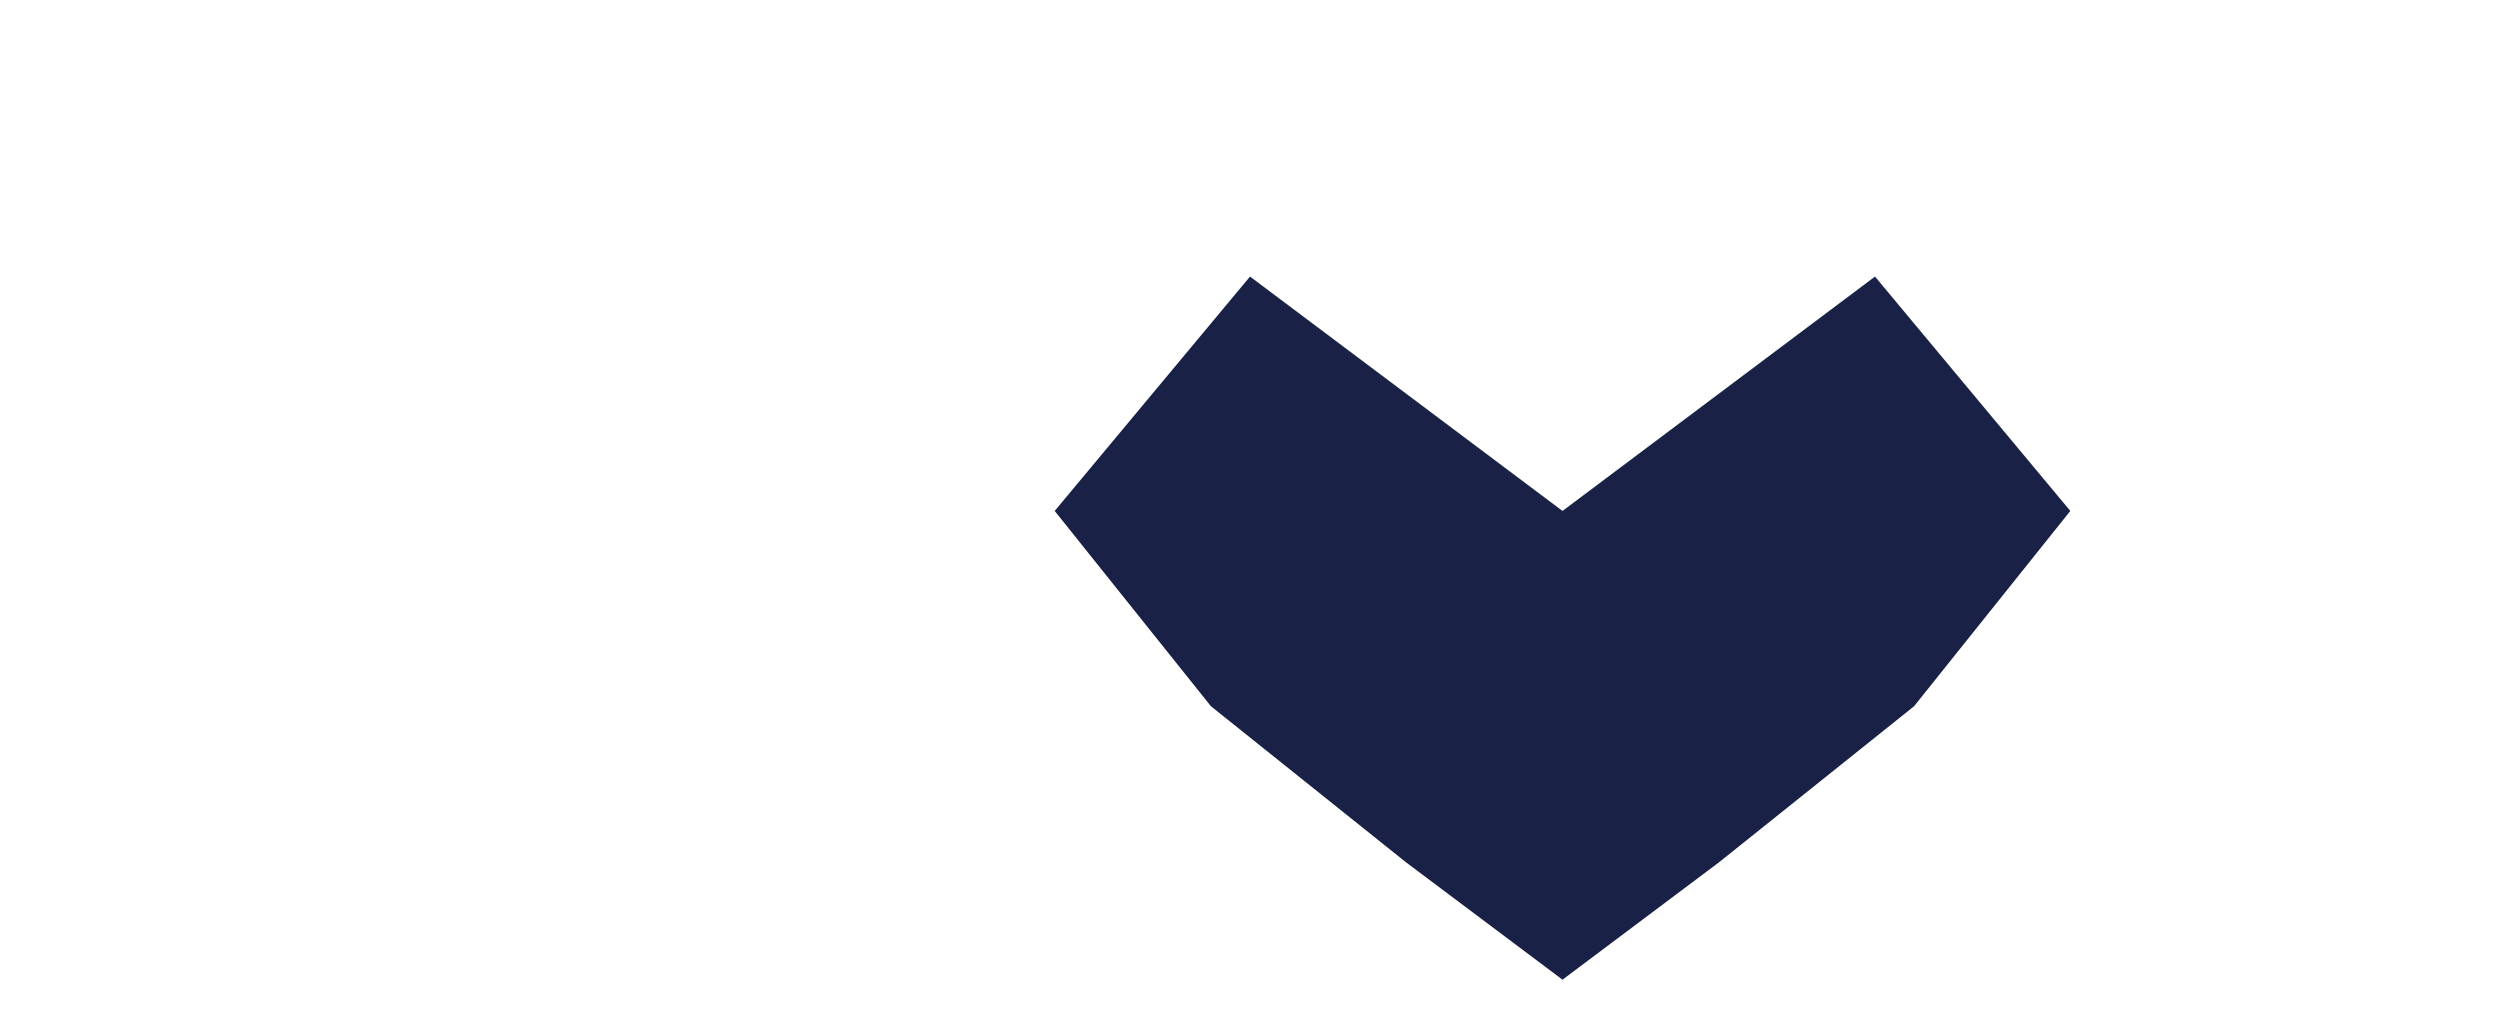
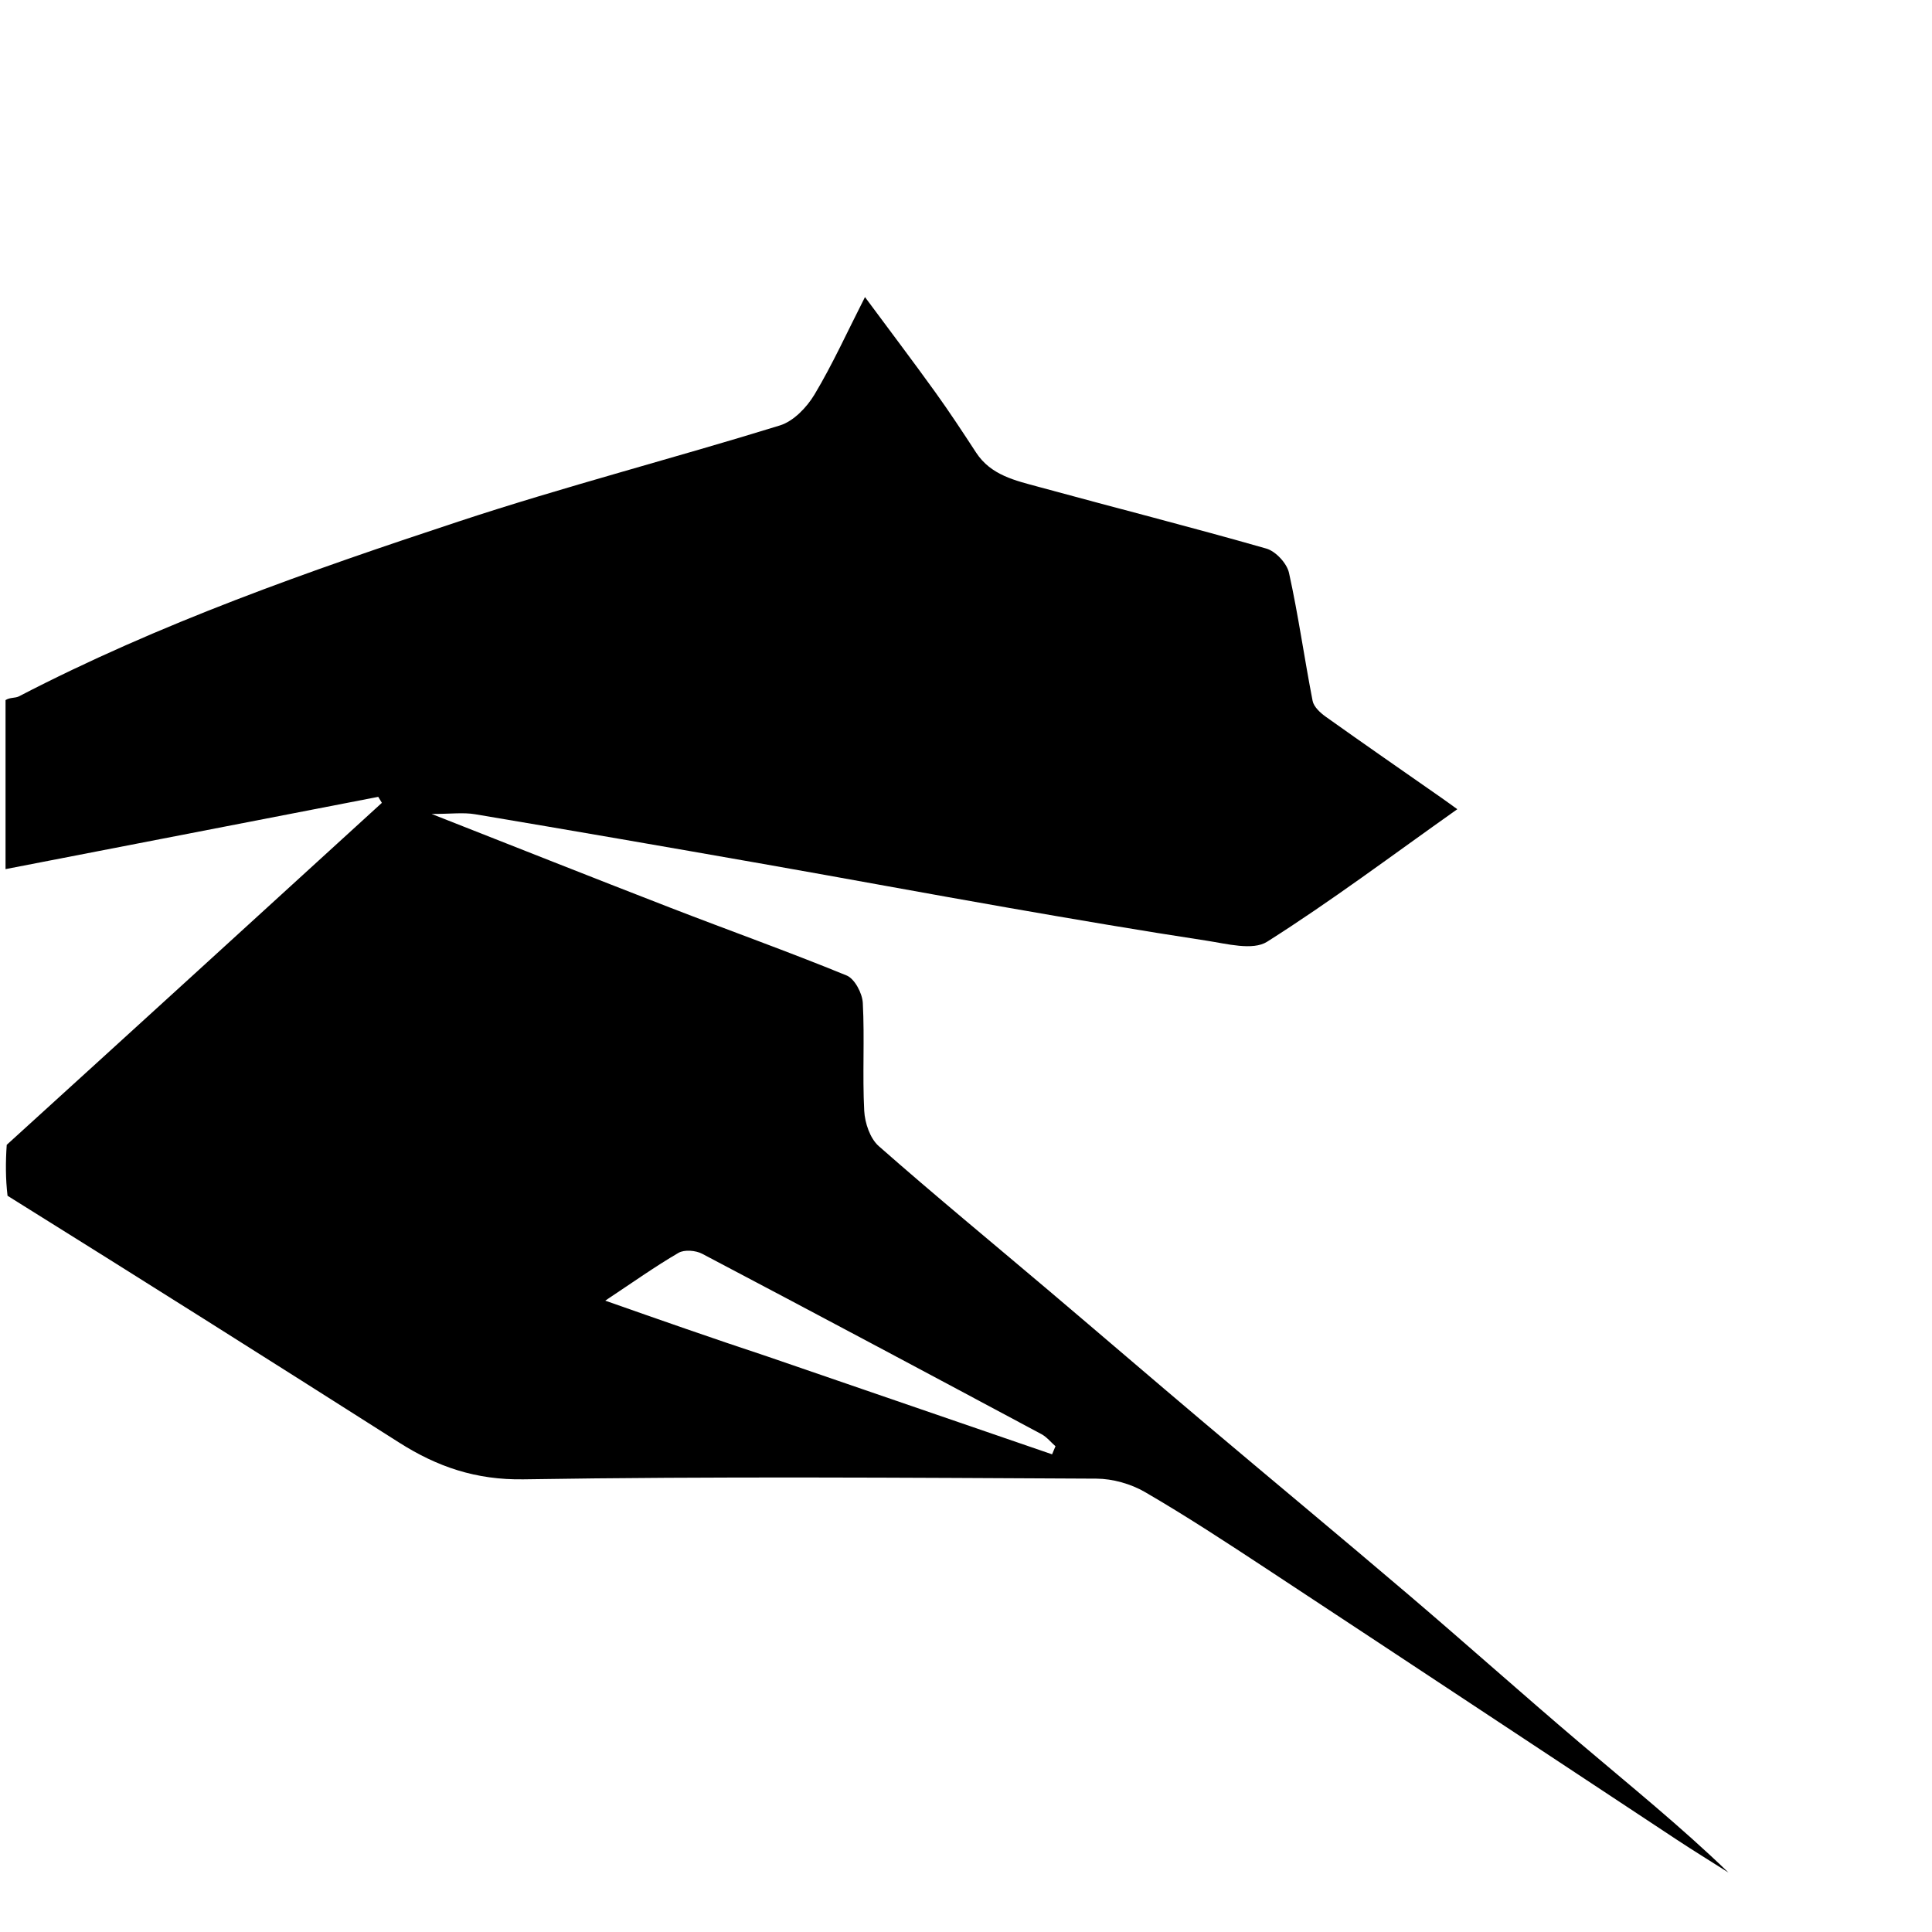
- <svg xmlns="http://www.w3.org/2000/svg" width="800" height="327" viewBox="0 0 800 327" fill="none">
-   <g transform="translate(200,63.5) scale(2.5)">
-     <path d="       M 120 40       L 160 10       L 185 40       L 165 65       L 140 85       L 120 100       L 100 85       L 75 65       L 55 40       L 80 10       Z" fill="#192147" />
-   </g>
+ <svg xmlns="http://www.w3.org/2000/svg" version="1.1" id="Layer_1" x="0px" y="0px" width="100%" viewBox="0 0 349 349" xml:space="preserve">
+   <path fill="#000000" opacity="1" stroke="none" d=" M1,126.469   C1.811,125.944 2.752,126.139 3.413,125.795   C28.838,112.591 55.783,103.142 82.872,94.196   C102.032,87.868 121.612,82.816 140.897,76.847   C143.349,76.089 145.745,73.584 147.132,71.268   C150.391,65.824 153.023,60.006 156.251,53.665   C160.715,59.689 164.895,65.213 168.942,70.833   C171.51,74.4 173.925,78.08 176.329,81.762   C179.012,85.868 183.433,86.806 187.655,87.959   C201.345,91.699 215.104,95.192 228.747,99.093   C230.44,99.577 232.466,101.756 232.847,103.479   C234.538,111.128 235.612,118.912 237.113,126.607   C237.324,127.688 238.502,128.769 239.498,129.479   C246.44,134.427 253.453,139.275 260.44,144.159   C261.361,144.802 262.264,145.469 263.249,146.177   C251.429,154.542 240.452,162.798 228.884,170.122   C226.301,171.757 221.593,170.479 217.957,169.925   C206.026,168.107 194.127,166.072 182.237,163.996   C167.454,161.415 152.699,158.67 137.919,156.07   C120.563,153.017 103.199,150.006 85.82,147.086   C83.678,146.726 81.422,147.037 77.97,147.037   C93.026,152.957 106.983,158.505 120.988,163.932   C131.629,168.056 142.384,171.893 152.942,176.215   C154.392,176.809 155.766,179.425 155.859,181.174   C156.202,187.655 155.775,194.176 156.115,200.657   C156.23,202.857 157.169,205.654 158.737,207.034   C168.859,215.94 179.274,224.511 189.565,233.226   C198.884,241.117 208.143,249.08 217.473,256.959   C229.783,267.356 242.189,277.638 254.454,288.088   C264.856,296.949 275.045,306.062 285.461,314.907   C294.446,322.537 303.619,329.947 312.233,338.261   C309.103,336.274 305.941,334.334 302.848,332.292   C278.145,315.987 253.472,299.636 228.75,283.362   C221.536,278.613 214.303,273.87 206.841,269.533   C204.284,268.047 201.006,267.12 198.052,267.106   C163.558,266.941 129.059,266.677 94.574,267.228   C85.973,267.365 78.987,264.967 72.097,260.586   C48.667,245.684 25.186,230.863 1.362,216.006   C1,212.969 1,209.939 1.216,206.804   C23.949,186.142 46.466,165.585 68.982,145.027   C68.764,144.666 68.547,144.304 68.329,143.943   C45.886,148.295 23.443,152.648 1,157   C1,146.979 1,136.958 1,126.469  M138.515,245.001   C155.694,250.905 172.872,256.808 190.05,262.712   C190.255,262.226 190.46,261.739 190.664,261.253   C189.821,260.512 189.083,259.576 188.119,259.06   C167.722,248.15 147.314,237.259 126.845,226.485   C125.675,225.869 123.626,225.699 122.565,226.317   C118.305,228.8 114.274,231.674 109.329,234.953   C119.425,238.499 128.569,241.71 138.515,245.001  z" />
</svg>
